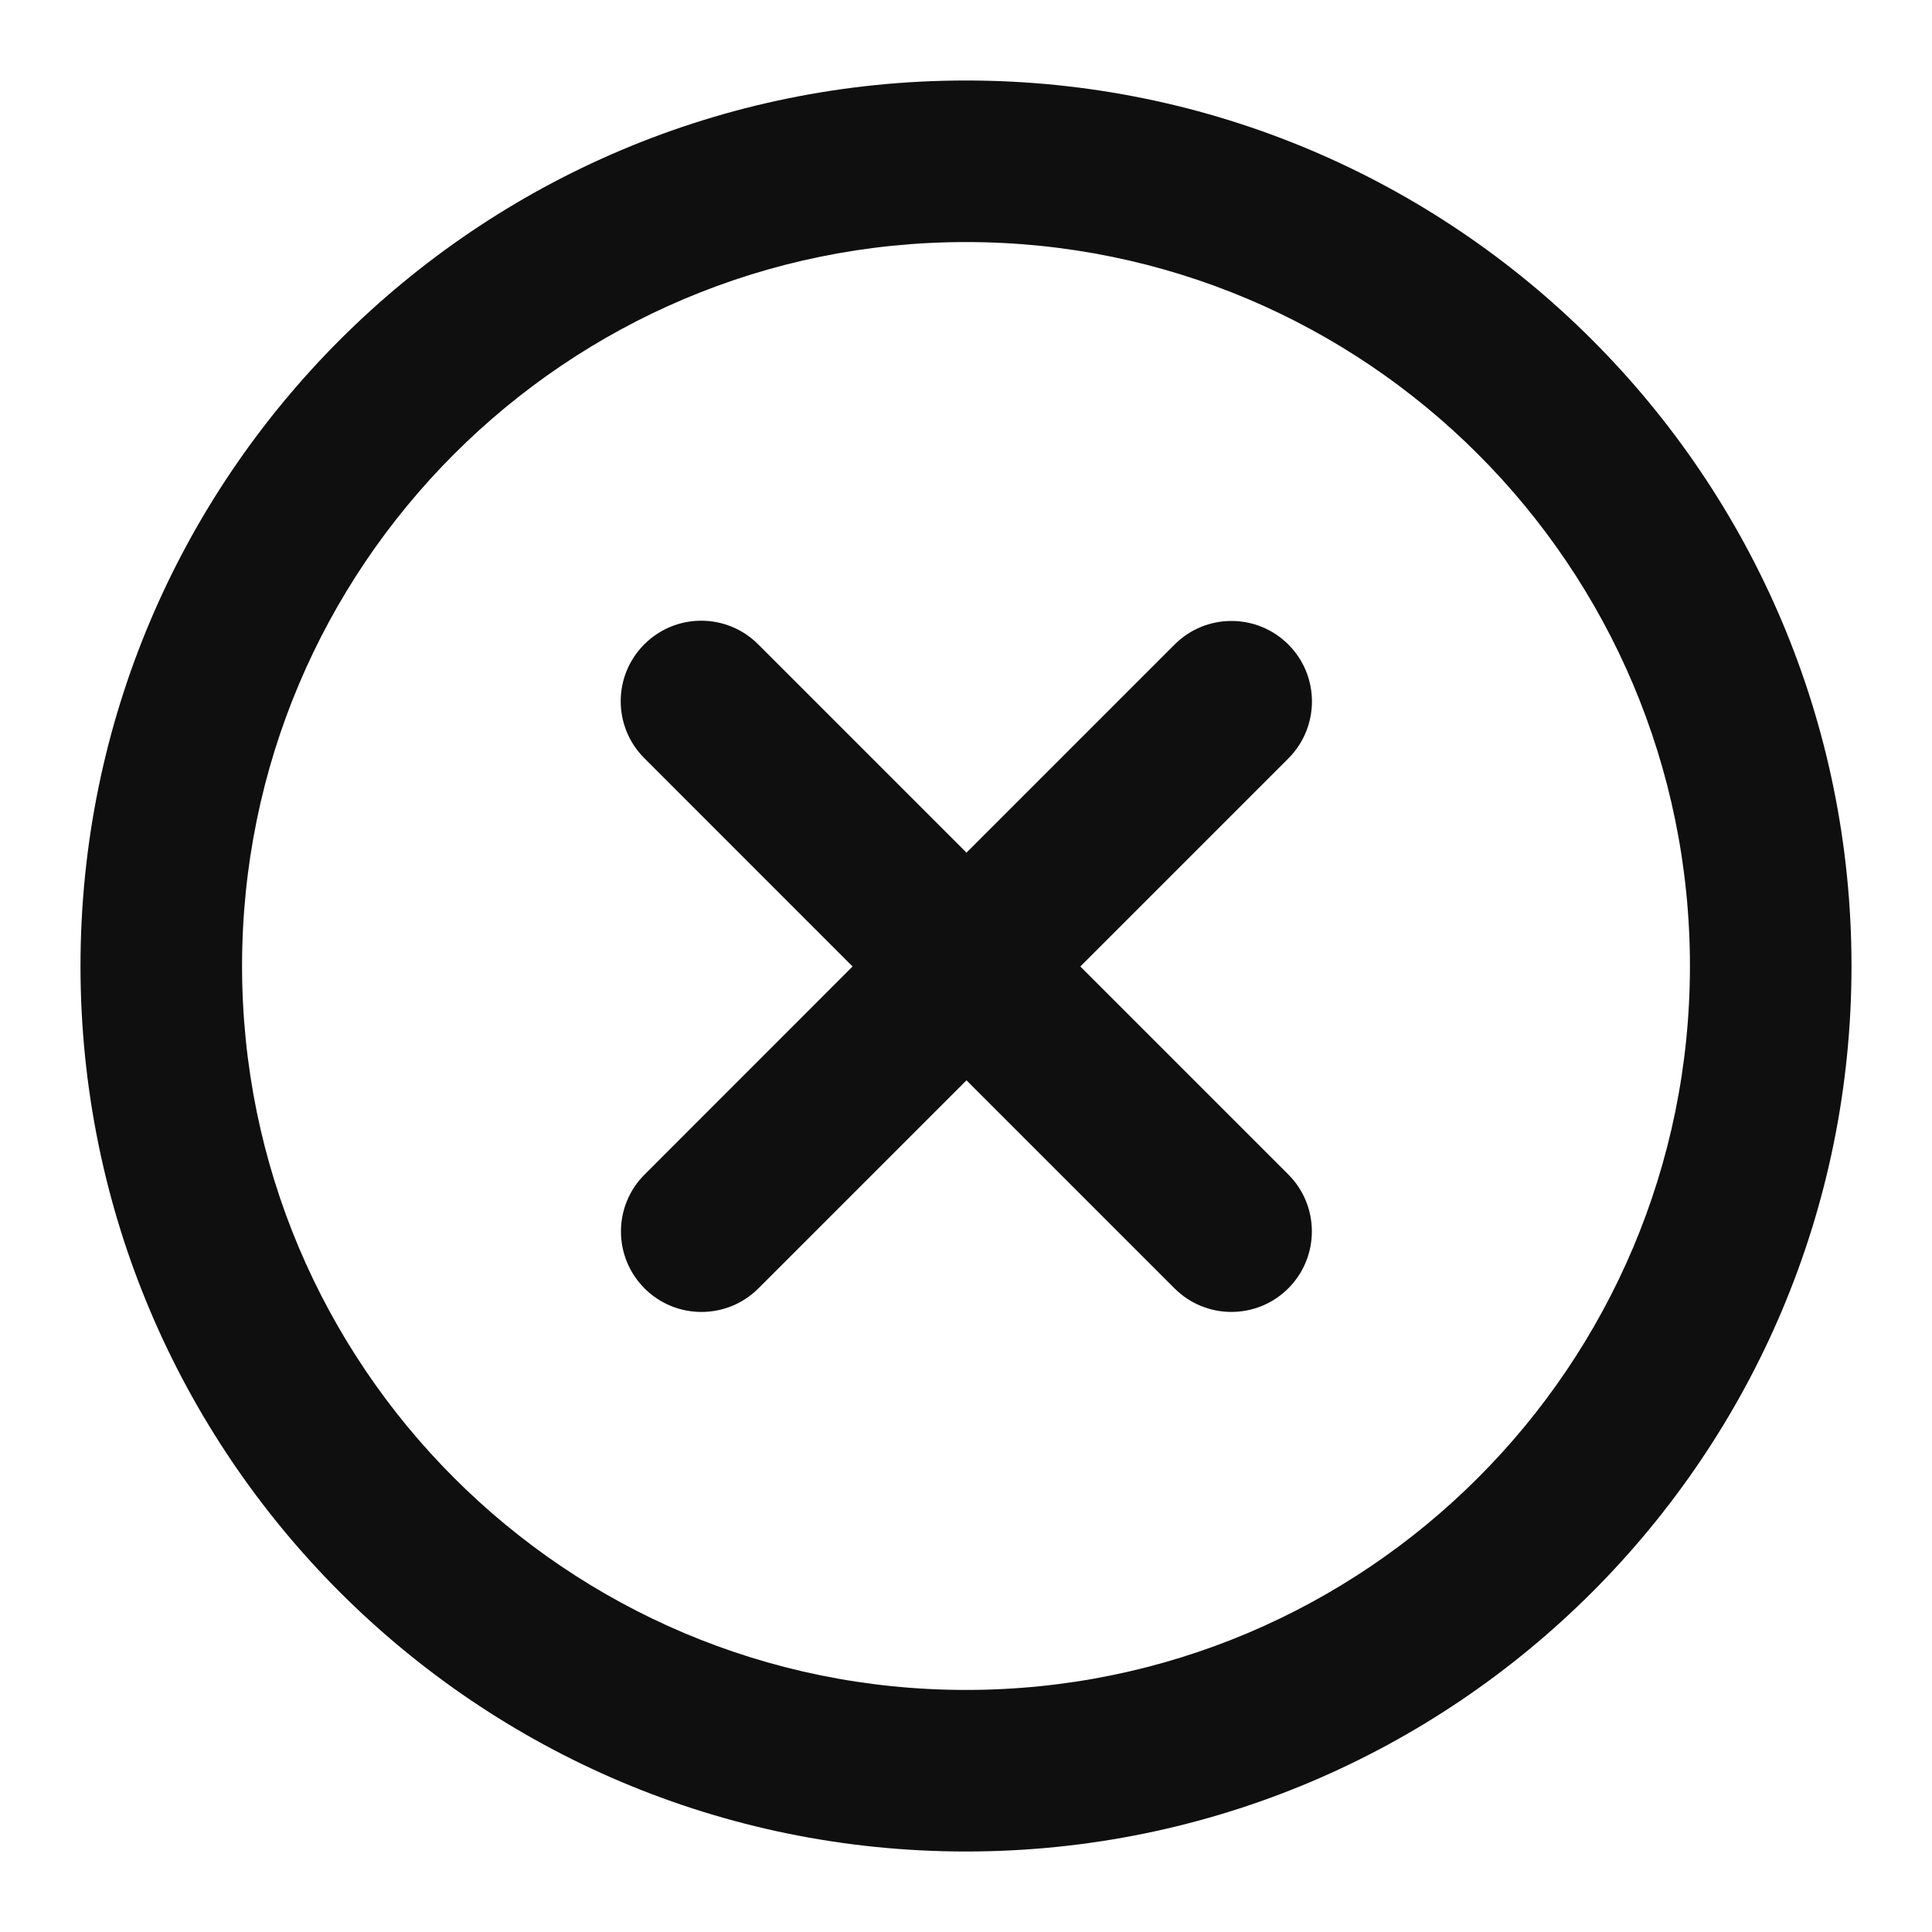
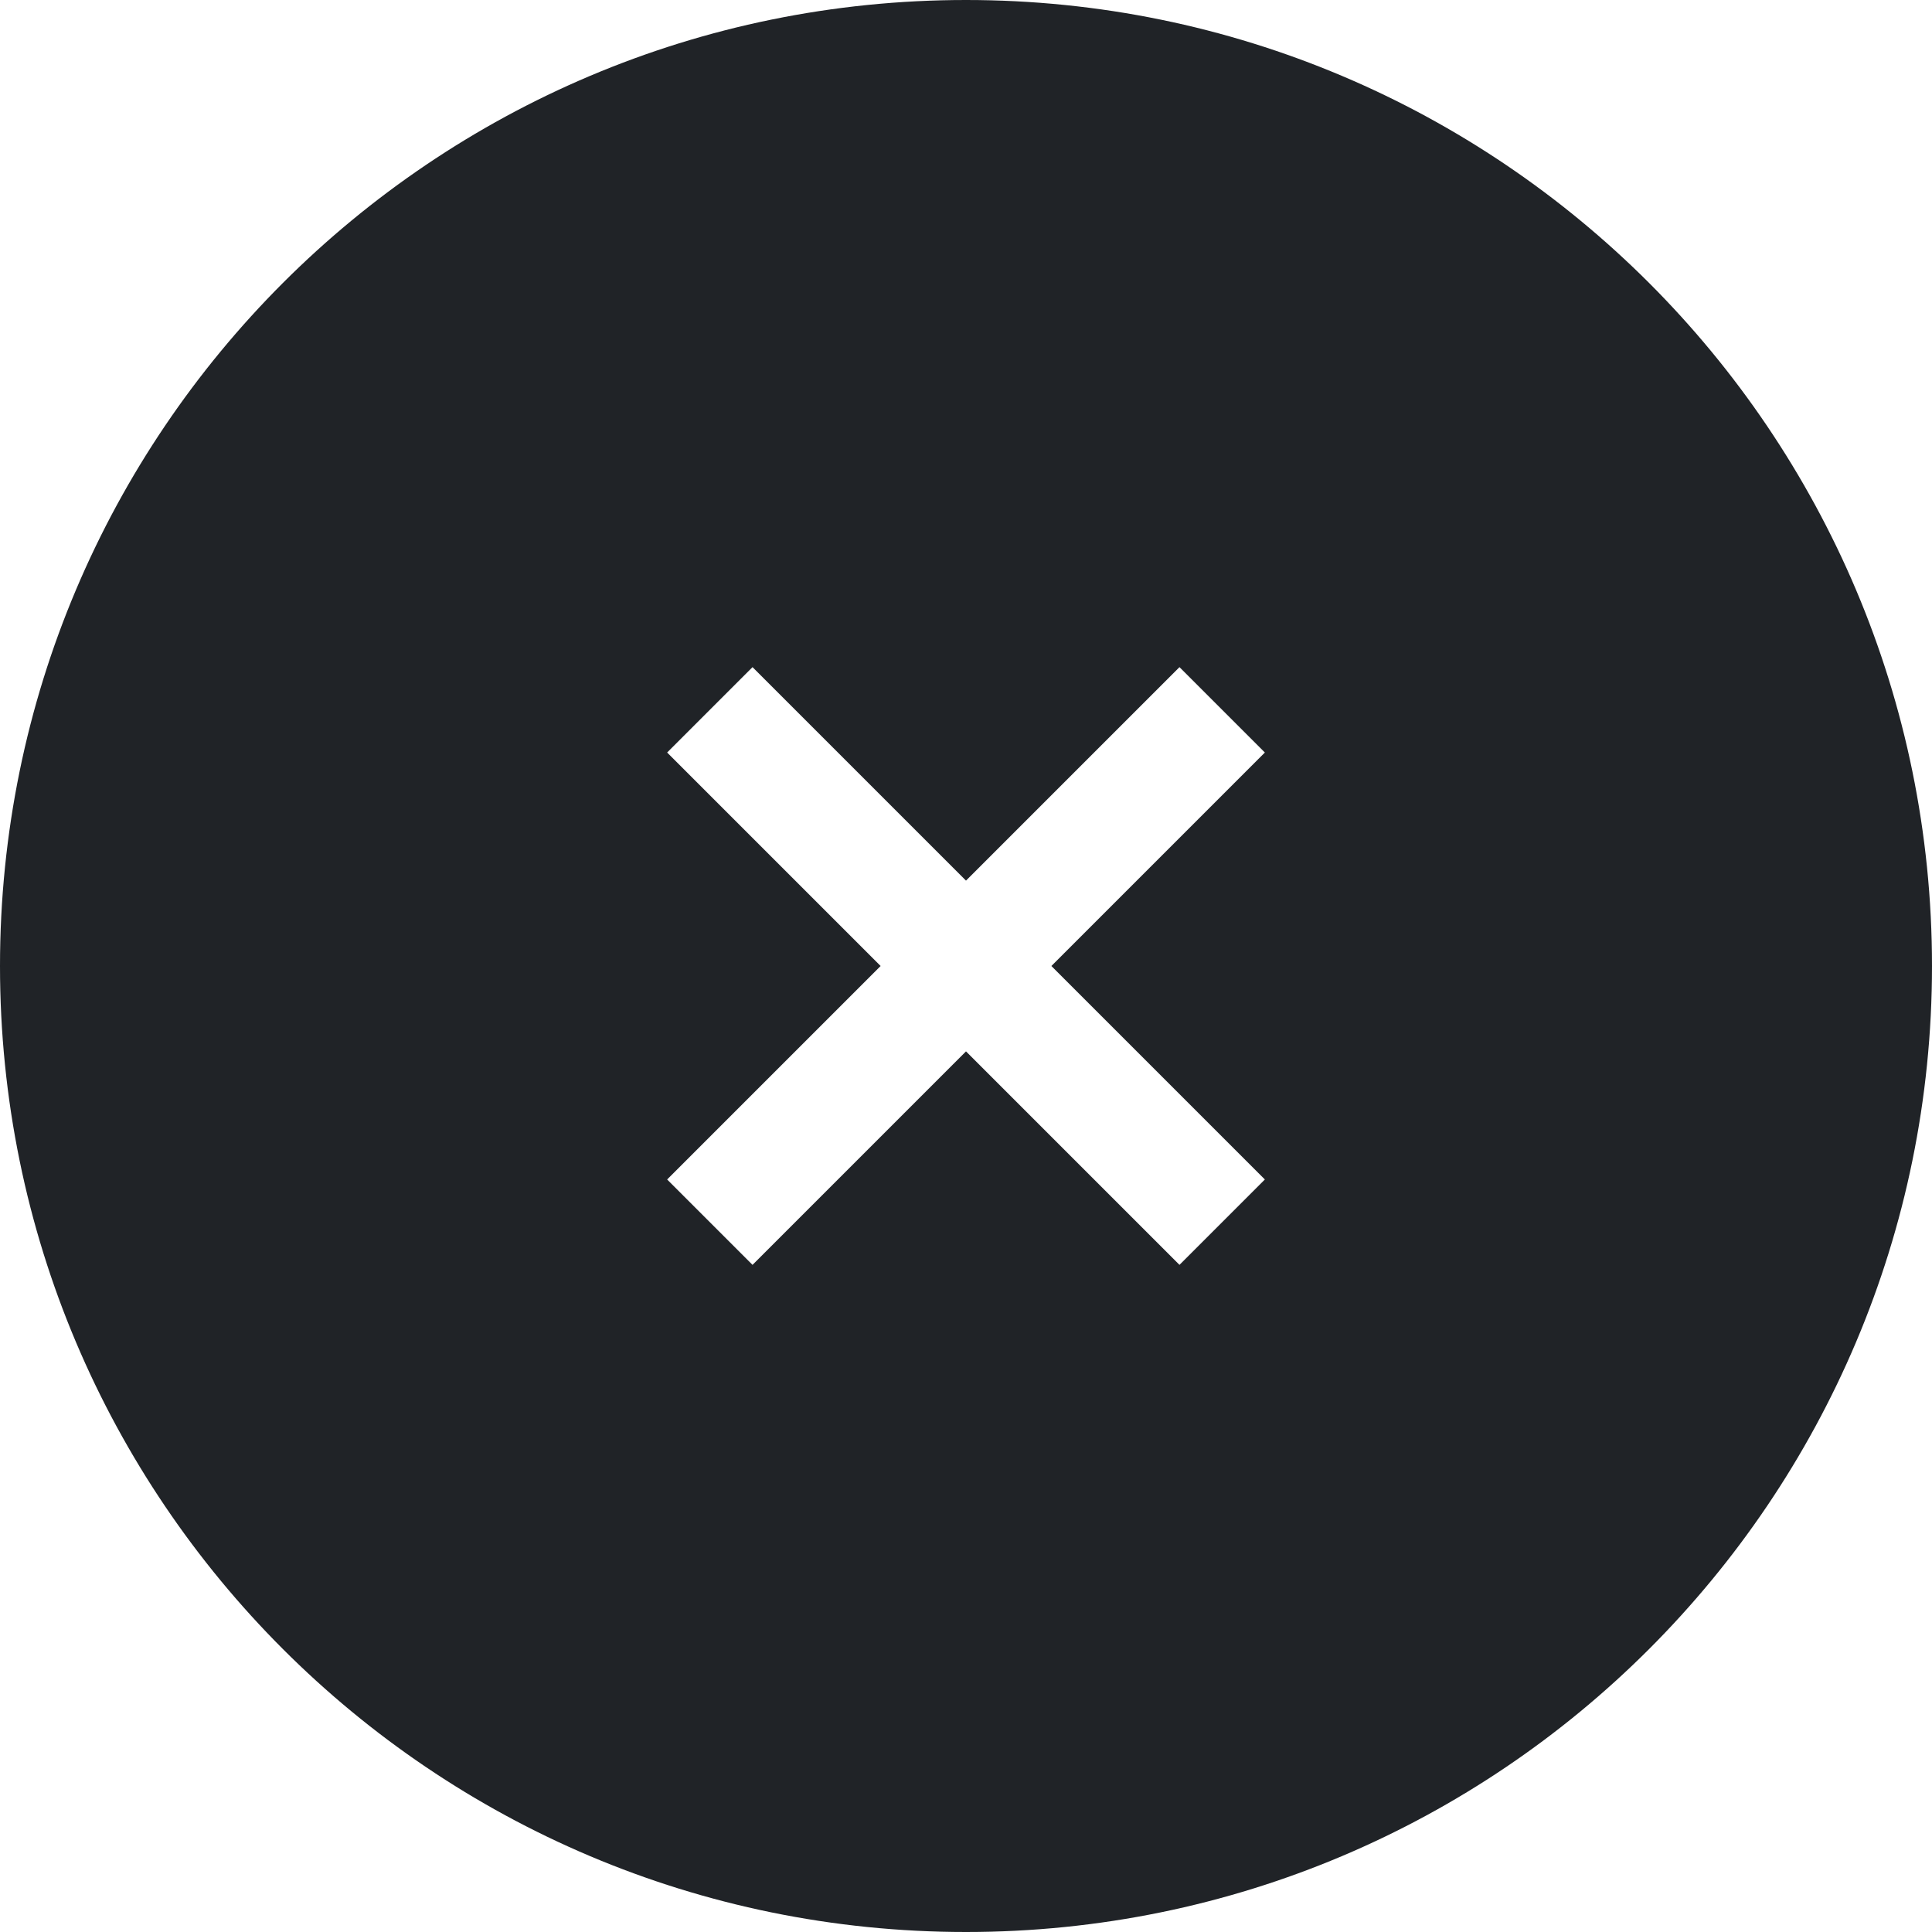
- <svg xmlns="http://www.w3.org/2000/svg" width="800px" height="800px" viewBox="0 0 24 24" fill="none">
-   <path d="M8.004 9.418C7.613 9.028 7.613 8.394 8.004 8.004C8.394 7.613 9.028 7.613 9.418 8.004L12.006 10.592L14.591 8.007C14.981 7.616 15.614 7.616 16.005 8.007C16.395 8.397 16.395 9.03 16.005 9.421L13.42 12.006L16.004 14.59C16.394 14.98 16.394 15.613 16.004 16.004C15.613 16.395 14.98 16.395 14.59 16.004L12.006 13.42L9.421 16.005C9.03 16.395 8.397 16.395 8.007 16.005C7.616 15.614 7.616 14.981 8.007 14.591L10.591 12.006L8.004 9.418Z" fill="#0F0F0F" />
-   <path fill-rule="evenodd" clip-rule="evenodd" d="M23 12C23 18.075 18.075 23 12 23C5.925 23 1 18.075 1 12C1 5.925 5.925 1 12 1C18.075 1 23 5.925 23 12ZM3.007 12C3.007 16.967 7.033 20.993 12 20.993C16.967 20.993 20.993 16.967 20.993 12C20.993 7.033 16.967 3.007 12 3.007C7.033 3.007 3.007 7.033 3.007 12Z" fill="#0F0F0F" />
+ <svg xmlns="http://www.w3.org/2000/svg" width="800px" height="800px" viewBox="0 0 32 32">
+   <g fill="none" fill-rule="evenodd">
+     <path d="m0 0h32v32h-32z" />
+     <path d="m16 0c8.837 0 16 7.163 16 16s-7.163 16-16 16-16-7.163-16-16 7.163-16 16-16zm3.536 11.05-3.536 3.536-3.536-3.536-1.414 1.414 3.536 3.536-3.536 3.536 1.414 1.414 3.536-3.536 3.536 3.536 1.414-1.414-3.536-3.536 3.536-3.536z" fill="#202327" />
+   </g>
</svg>
